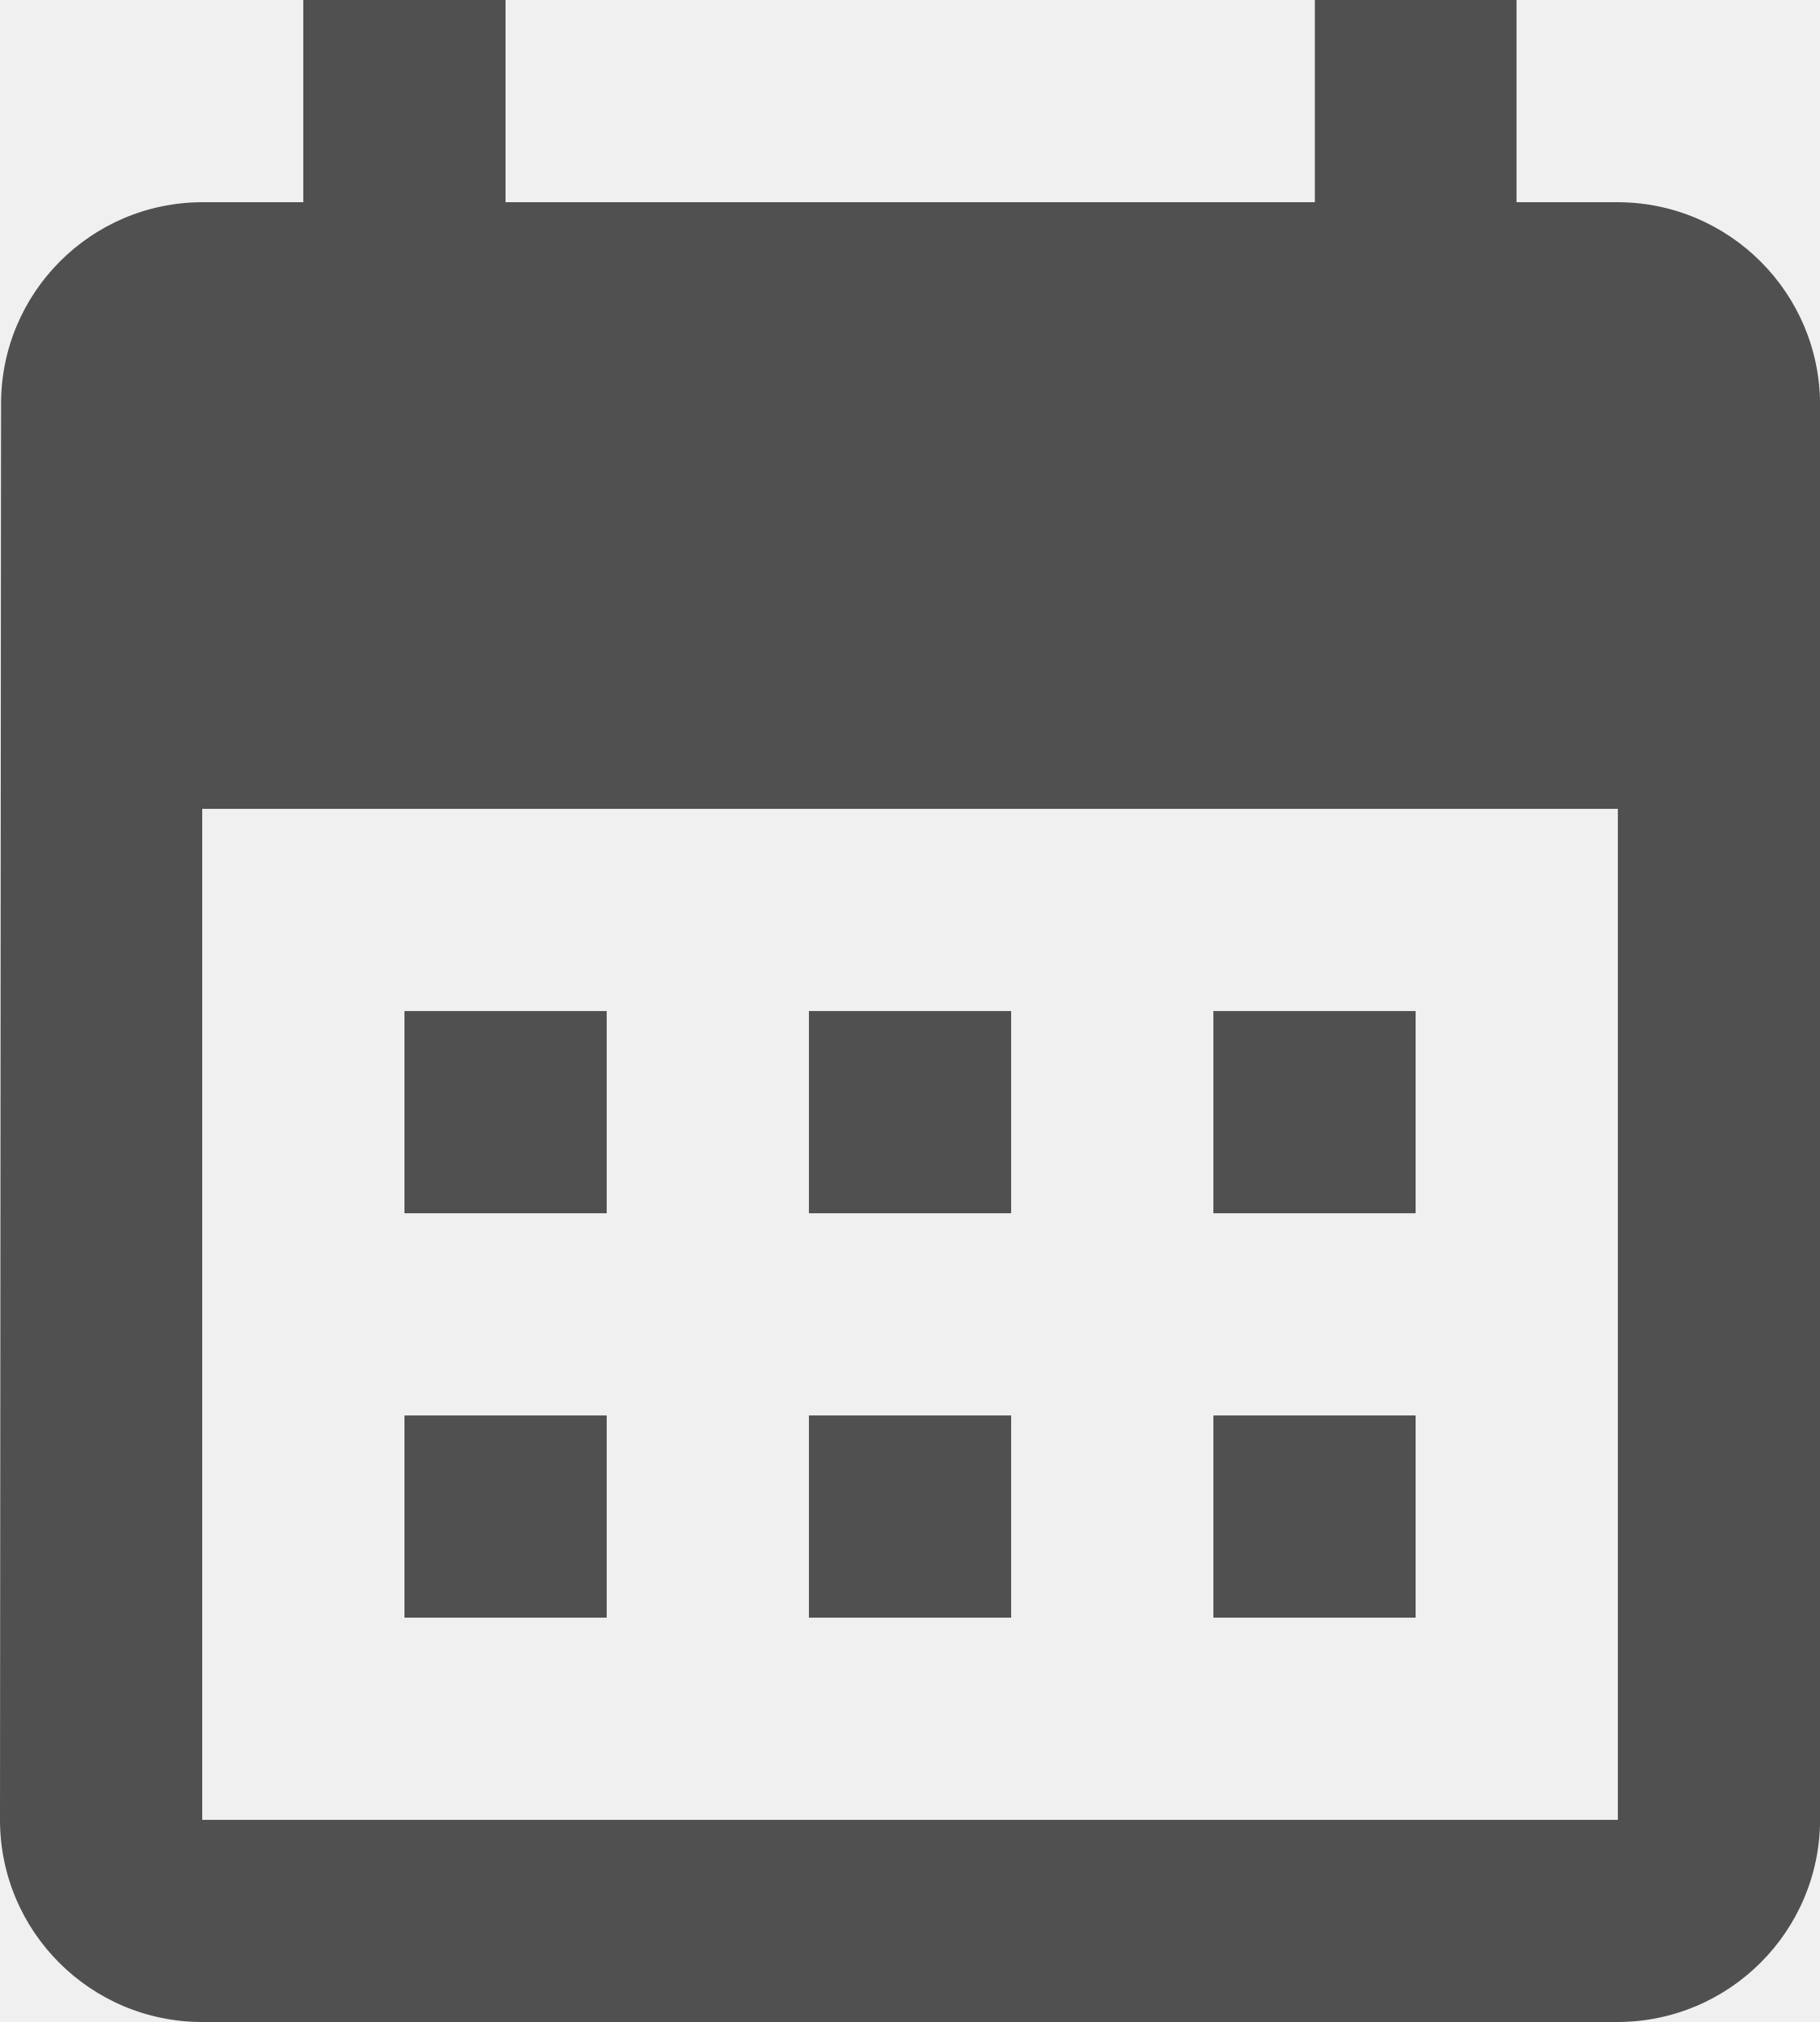
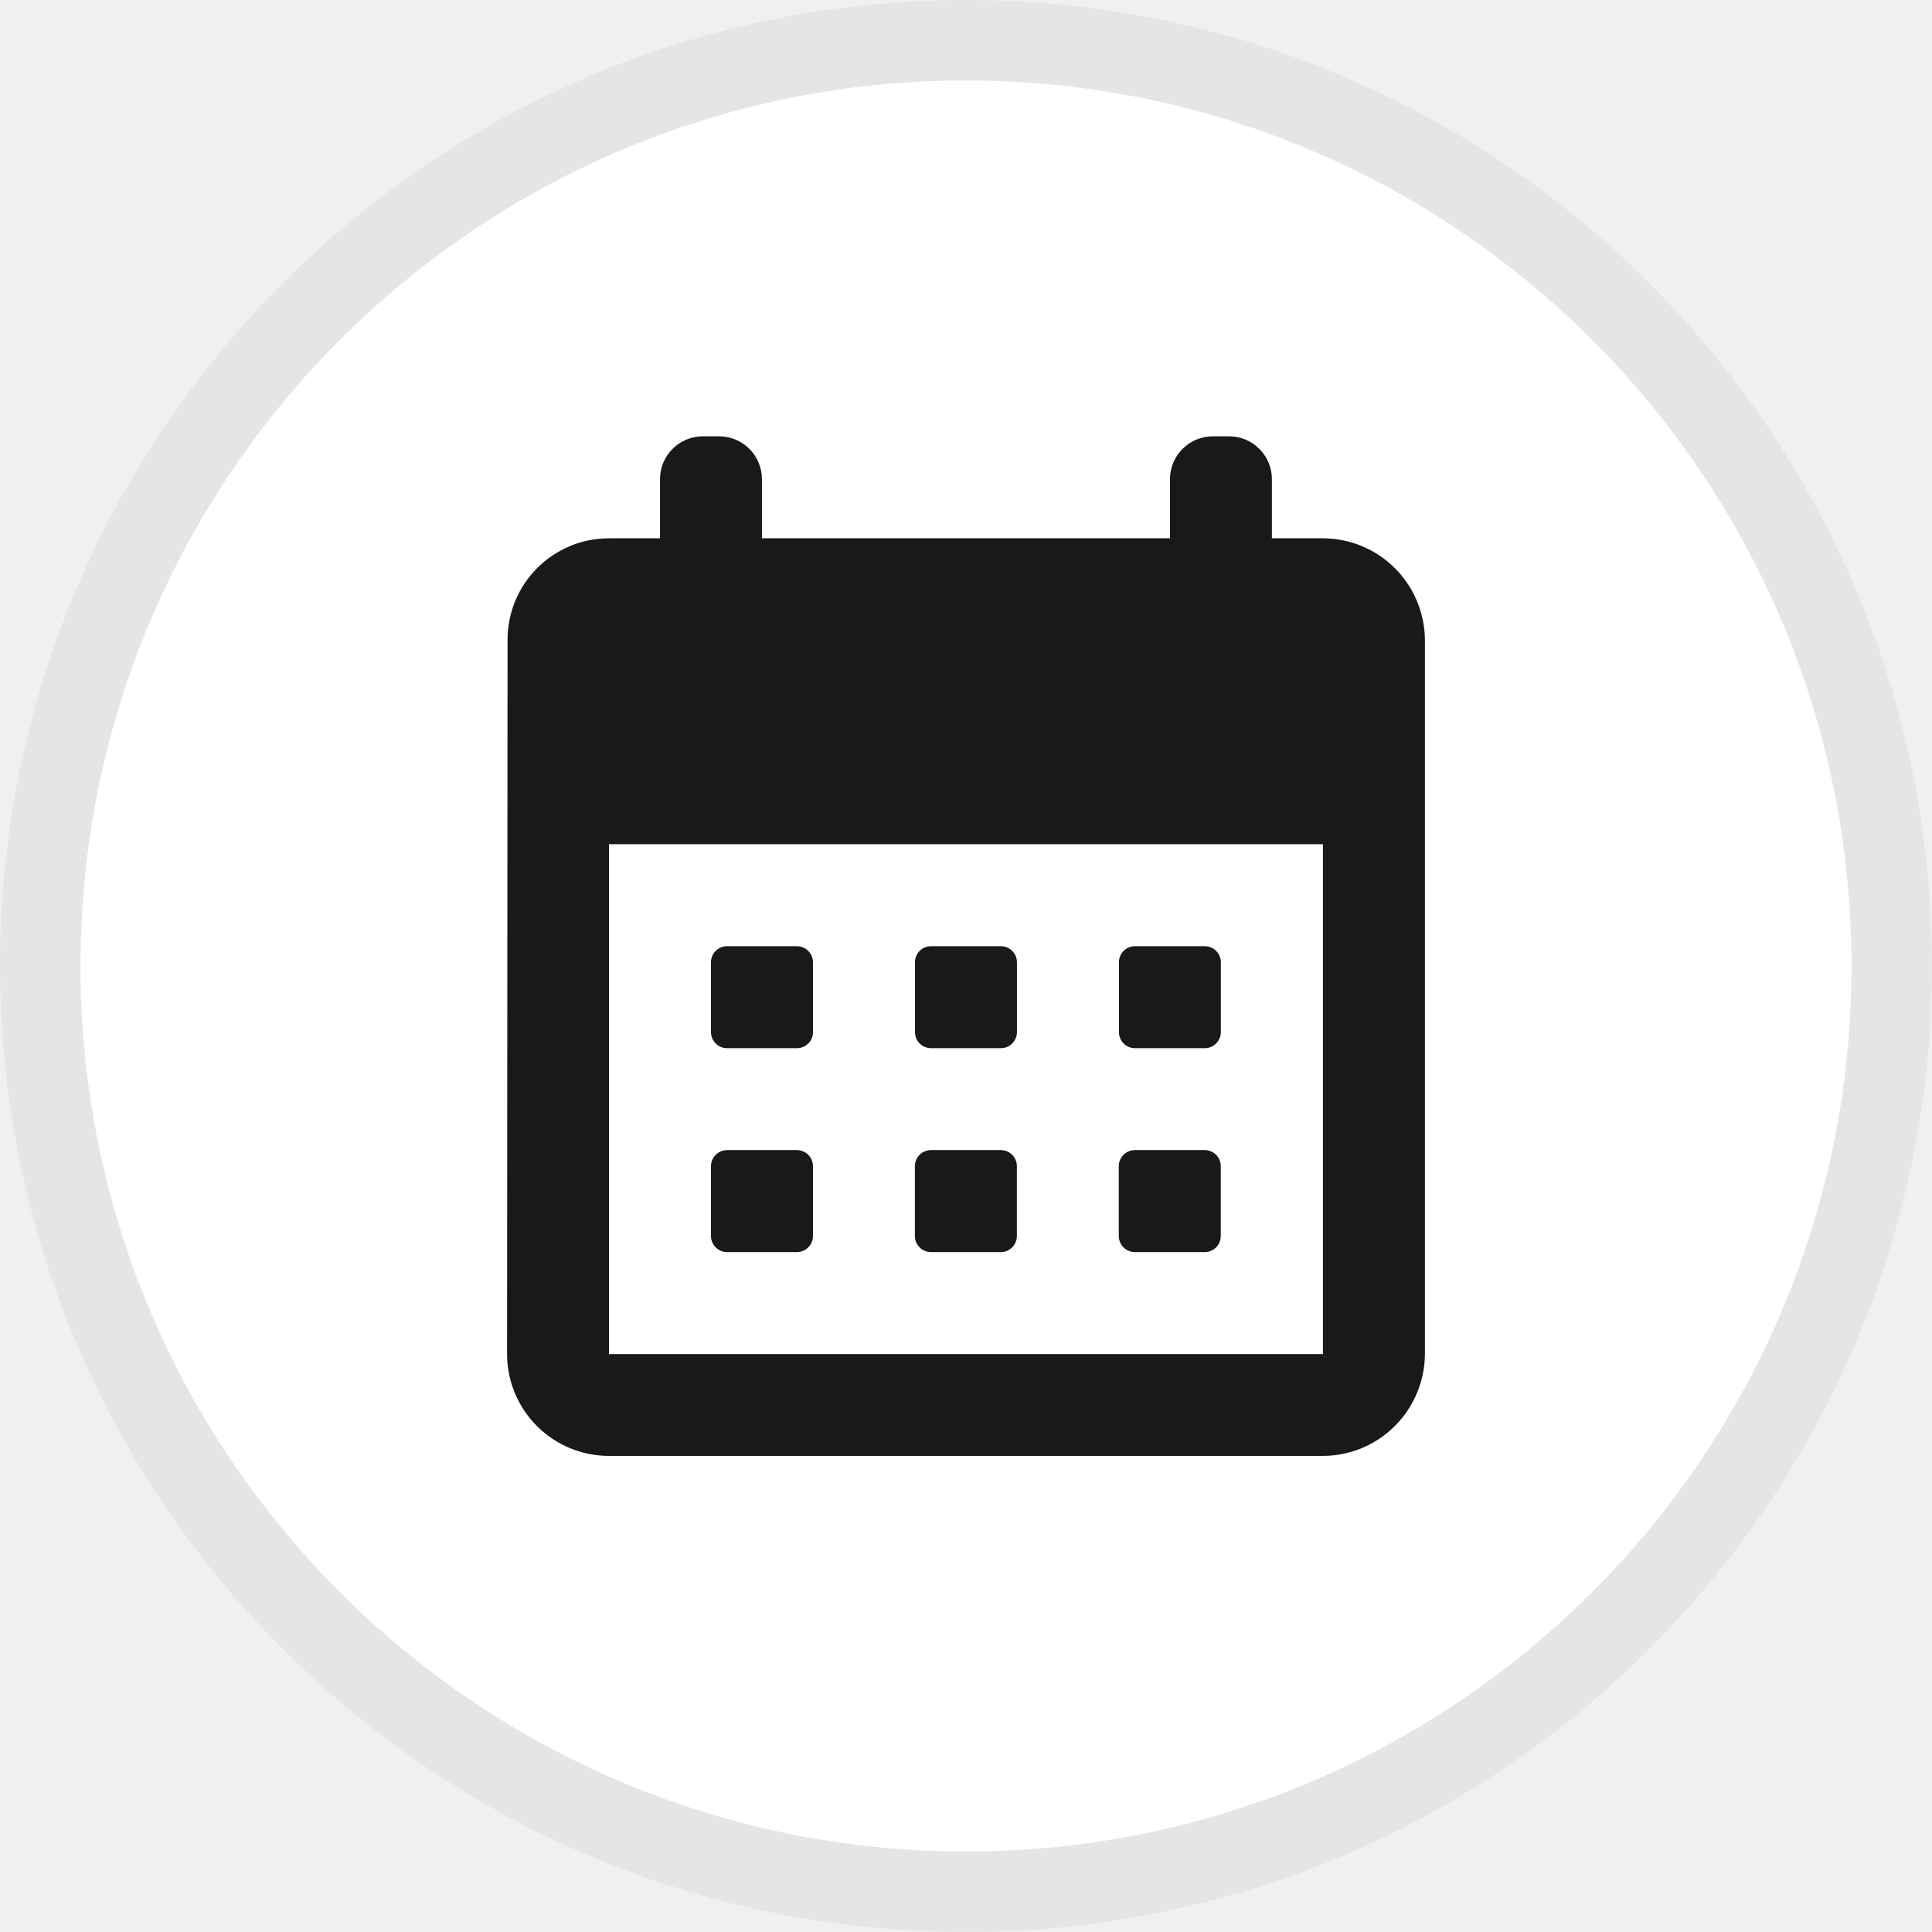
- <svg xmlns="http://www.w3.org/2000/svg" width="22.562" height="25.069" viewBox="0 0 22.562 25.069">
-   <path id="Icon_material-calendar-month" data-name="Icon material-calendar-month" d="M24.556,5.507H23.3V3H20.8V5.507H10.767V3H8.26V5.507H7.007A2.5,2.5,0,0,0,4.513,8.014L4.5,25.562a2.507,2.507,0,0,0,2.507,2.507H24.556a2.514,2.514,0,0,0,2.507-2.507V8.014A2.514,2.514,0,0,0,24.556,5.507Zm0,20.056H7.007V13.028H24.556ZM12.021,18.042H9.514V15.535h2.507Zm5.014,0H14.528V15.535h2.507Zm5.014,0H19.542V15.535h2.507ZM12.021,23.056H9.514V20.549h2.507Zm5.014,0H14.528V20.549h2.507Zm5.014,0H19.542V20.549h2.507Z" transform="translate(-4.5 -3)" fill="#505050" />
+ <svg xmlns="http://www.w3.org/2000/svg" width="24" height="24" viewBox="0 0 24 24" fill="none">
+   <path d="M12 0.5C18.351 0.5 23.5 5.649 23.5 12C23.5 18.351 18.351 23.5 12 23.5C5.649 23.5 0.5 18.351 0.5 12C0.5 5.649 5.649 0.5 12 0.5Z" fill="white" />
+   <path d="M12 0.5C18.351 0.5 23.5 5.649 23.5 12C23.5 18.351 18.351 23.5 12 23.5C5.649 23.5 0.5 18.351 0.5 12C0.5 5.649 5.649 0.5 12 0.5Z" stroke="#E5E5E5" />
+   <g clip-path="url(#clip0_4203_46549)">
+     <path d="M10.099 15.354C10.099 15.464 10.009 15.554 9.899 15.554H9.032C8.922 15.554 8.832 15.464 8.832 15.354V14.487C8.832 14.376 8.922 14.287 9.032 14.287H9.899C10.009 14.287 10.099 14.376 10.099 14.487V15.354Z" fill="#1A1818" />
+     <path d="M12.632 15.354C12.632 15.464 12.543 15.554 12.432 15.554H11.565C11.455 15.554 11.365 15.464 11.365 15.354V14.487C11.365 14.376 11.455 14.287 11.565 14.287H12.432C12.543 14.287 12.632 14.376 12.632 14.487V15.354Z" fill="#1A1818" />
+     <path d="M15.165 15.354C15.165 15.464 15.076 15.554 14.965 15.554H14.098C13.988 15.554 13.898 15.464 13.898 15.354V14.487C13.898 14.376 13.988 14.287 14.098 14.287H14.965C15.076 14.287 15.165 14.376 15.165 14.487V15.354Z" fill="#1A1818" />
+     <path d="M10.1 12.82C10.1 12.931 10.01 13.021 9.9 13.021H9.032C8.922 13.021 8.832 12.931 8.832 12.82V11.954C8.832 11.843 8.922 11.754 9.032 11.754H9.899C10.009 11.754 10.099 11.843 10.099 11.954L10.1 12.82Z" fill="#1A1818" />
+     <path d="M12.633 12.82C12.633 12.931 12.543 13.021 12.433 13.021H11.566C11.455 13.021 11.366 12.931 11.366 12.82V11.954C11.366 11.843 11.455 11.754 11.566 11.754H12.433C12.543 11.754 12.633 11.843 12.633 11.954V12.82Z" fill="#1A1818" />
+     <path d="M15.166 12.82C15.166 12.931 15.076 13.021 14.966 13.021H14.1C13.989 13.021 13.9 12.931 13.9 12.82V11.954C13.9 11.843 13.989 11.754 14.1 11.754H14.966C15.076 11.754 15.166 11.843 15.166 11.954V12.82Z" fill="#1A1818" />
+     <path fill-rule="evenodd" clip-rule="evenodd" d="M8.932 5.42C9.227 5.42 9.465 5.658 9.465 5.953V6.687H14.534V5.953C14.534 5.658 14.773 5.42 15.067 5.42H15.267C15.561 5.42 15.8 5.658 15.8 5.953V6.687H16.434C16.769 6.688 17.091 6.821 17.328 7.058C17.565 7.296 17.699 7.617 17.701 7.953V16.819C17.699 17.155 17.565 17.477 17.328 17.714C17.091 17.951 16.769 18.085 16.434 18.086H7.565C7.23 18.086 6.908 17.953 6.671 17.716C6.433 17.479 6.299 17.157 6.299 16.821L6.305 7.953C6.304 7.787 6.336 7.623 6.399 7.469C6.462 7.316 6.555 7.175 6.672 7.058C6.789 6.94 6.929 6.847 7.082 6.783C7.235 6.719 7.399 6.687 7.565 6.687H8.199V5.953C8.199 5.658 8.437 5.42 8.732 5.42H8.932ZM7.565 10.487V16.821H16.434V10.487H7.565Z" fill="#1A1818" />
+   </g>
+   <defs>
+     <clipPath id="clip0_4203_46549">
+       <rect width="16" height="16" fill="white" transform="translate(4 4)" />
+     </clipPath>
+   </defs>
</svg>
